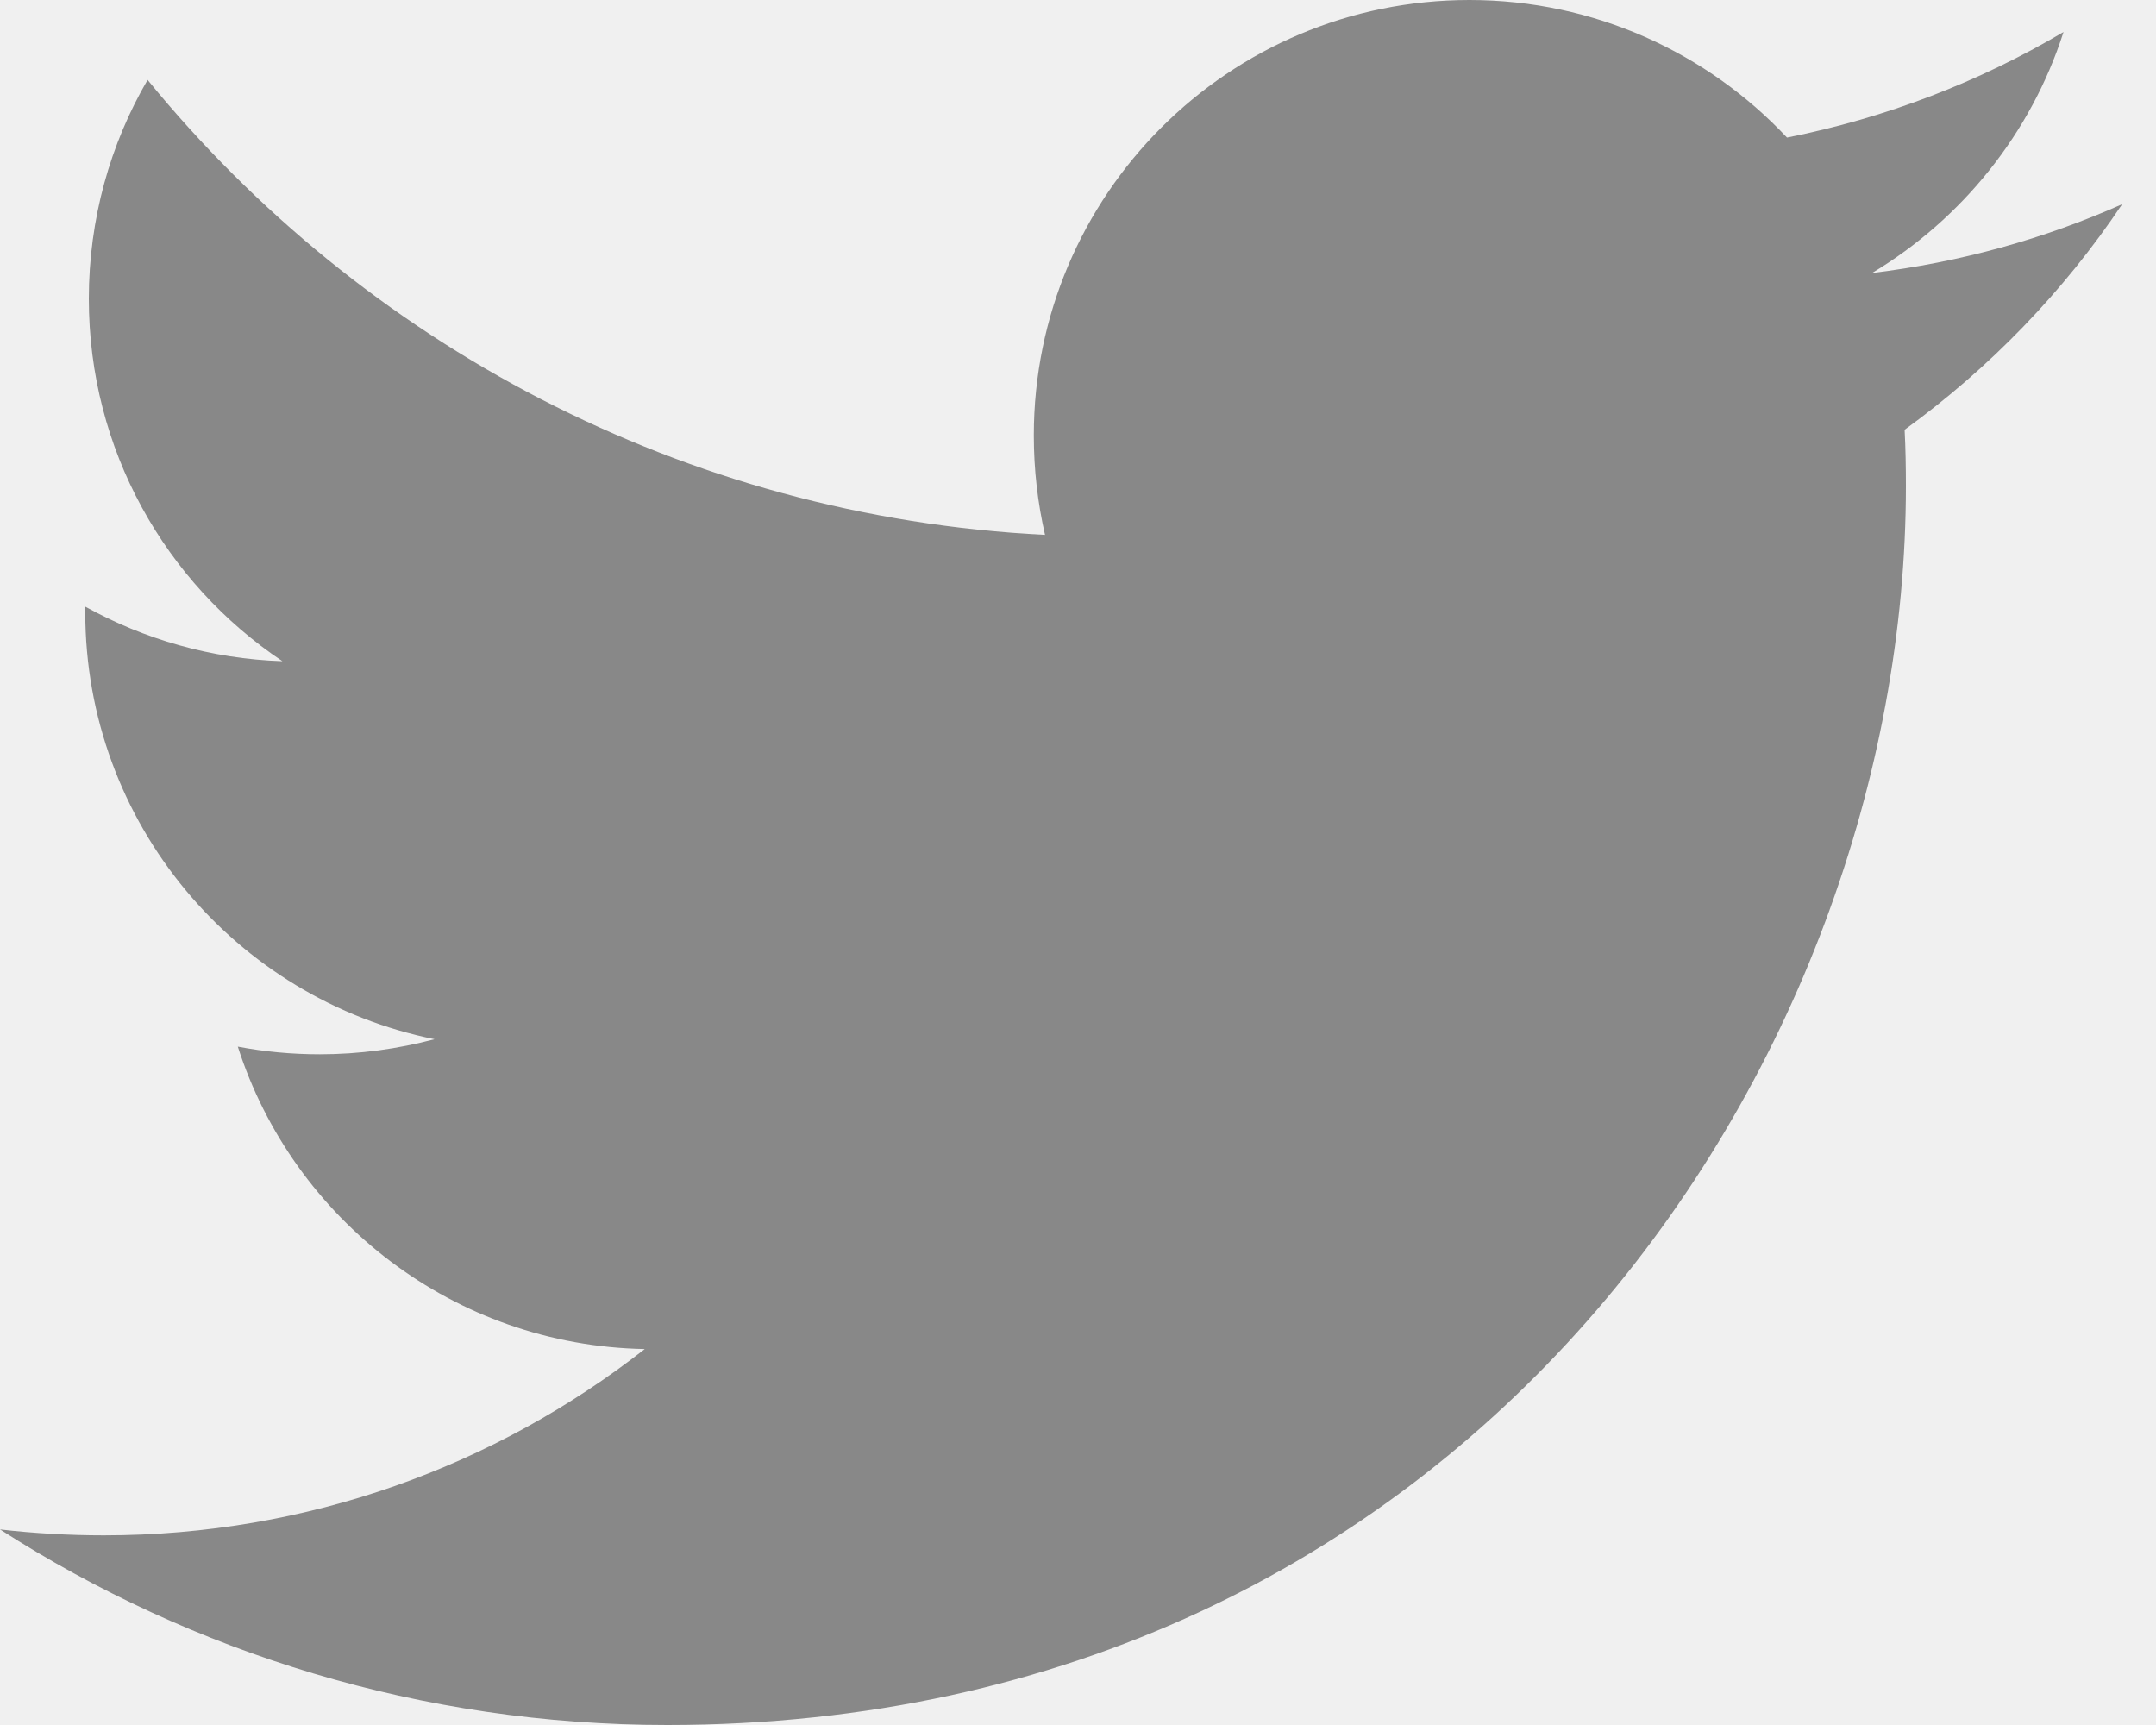
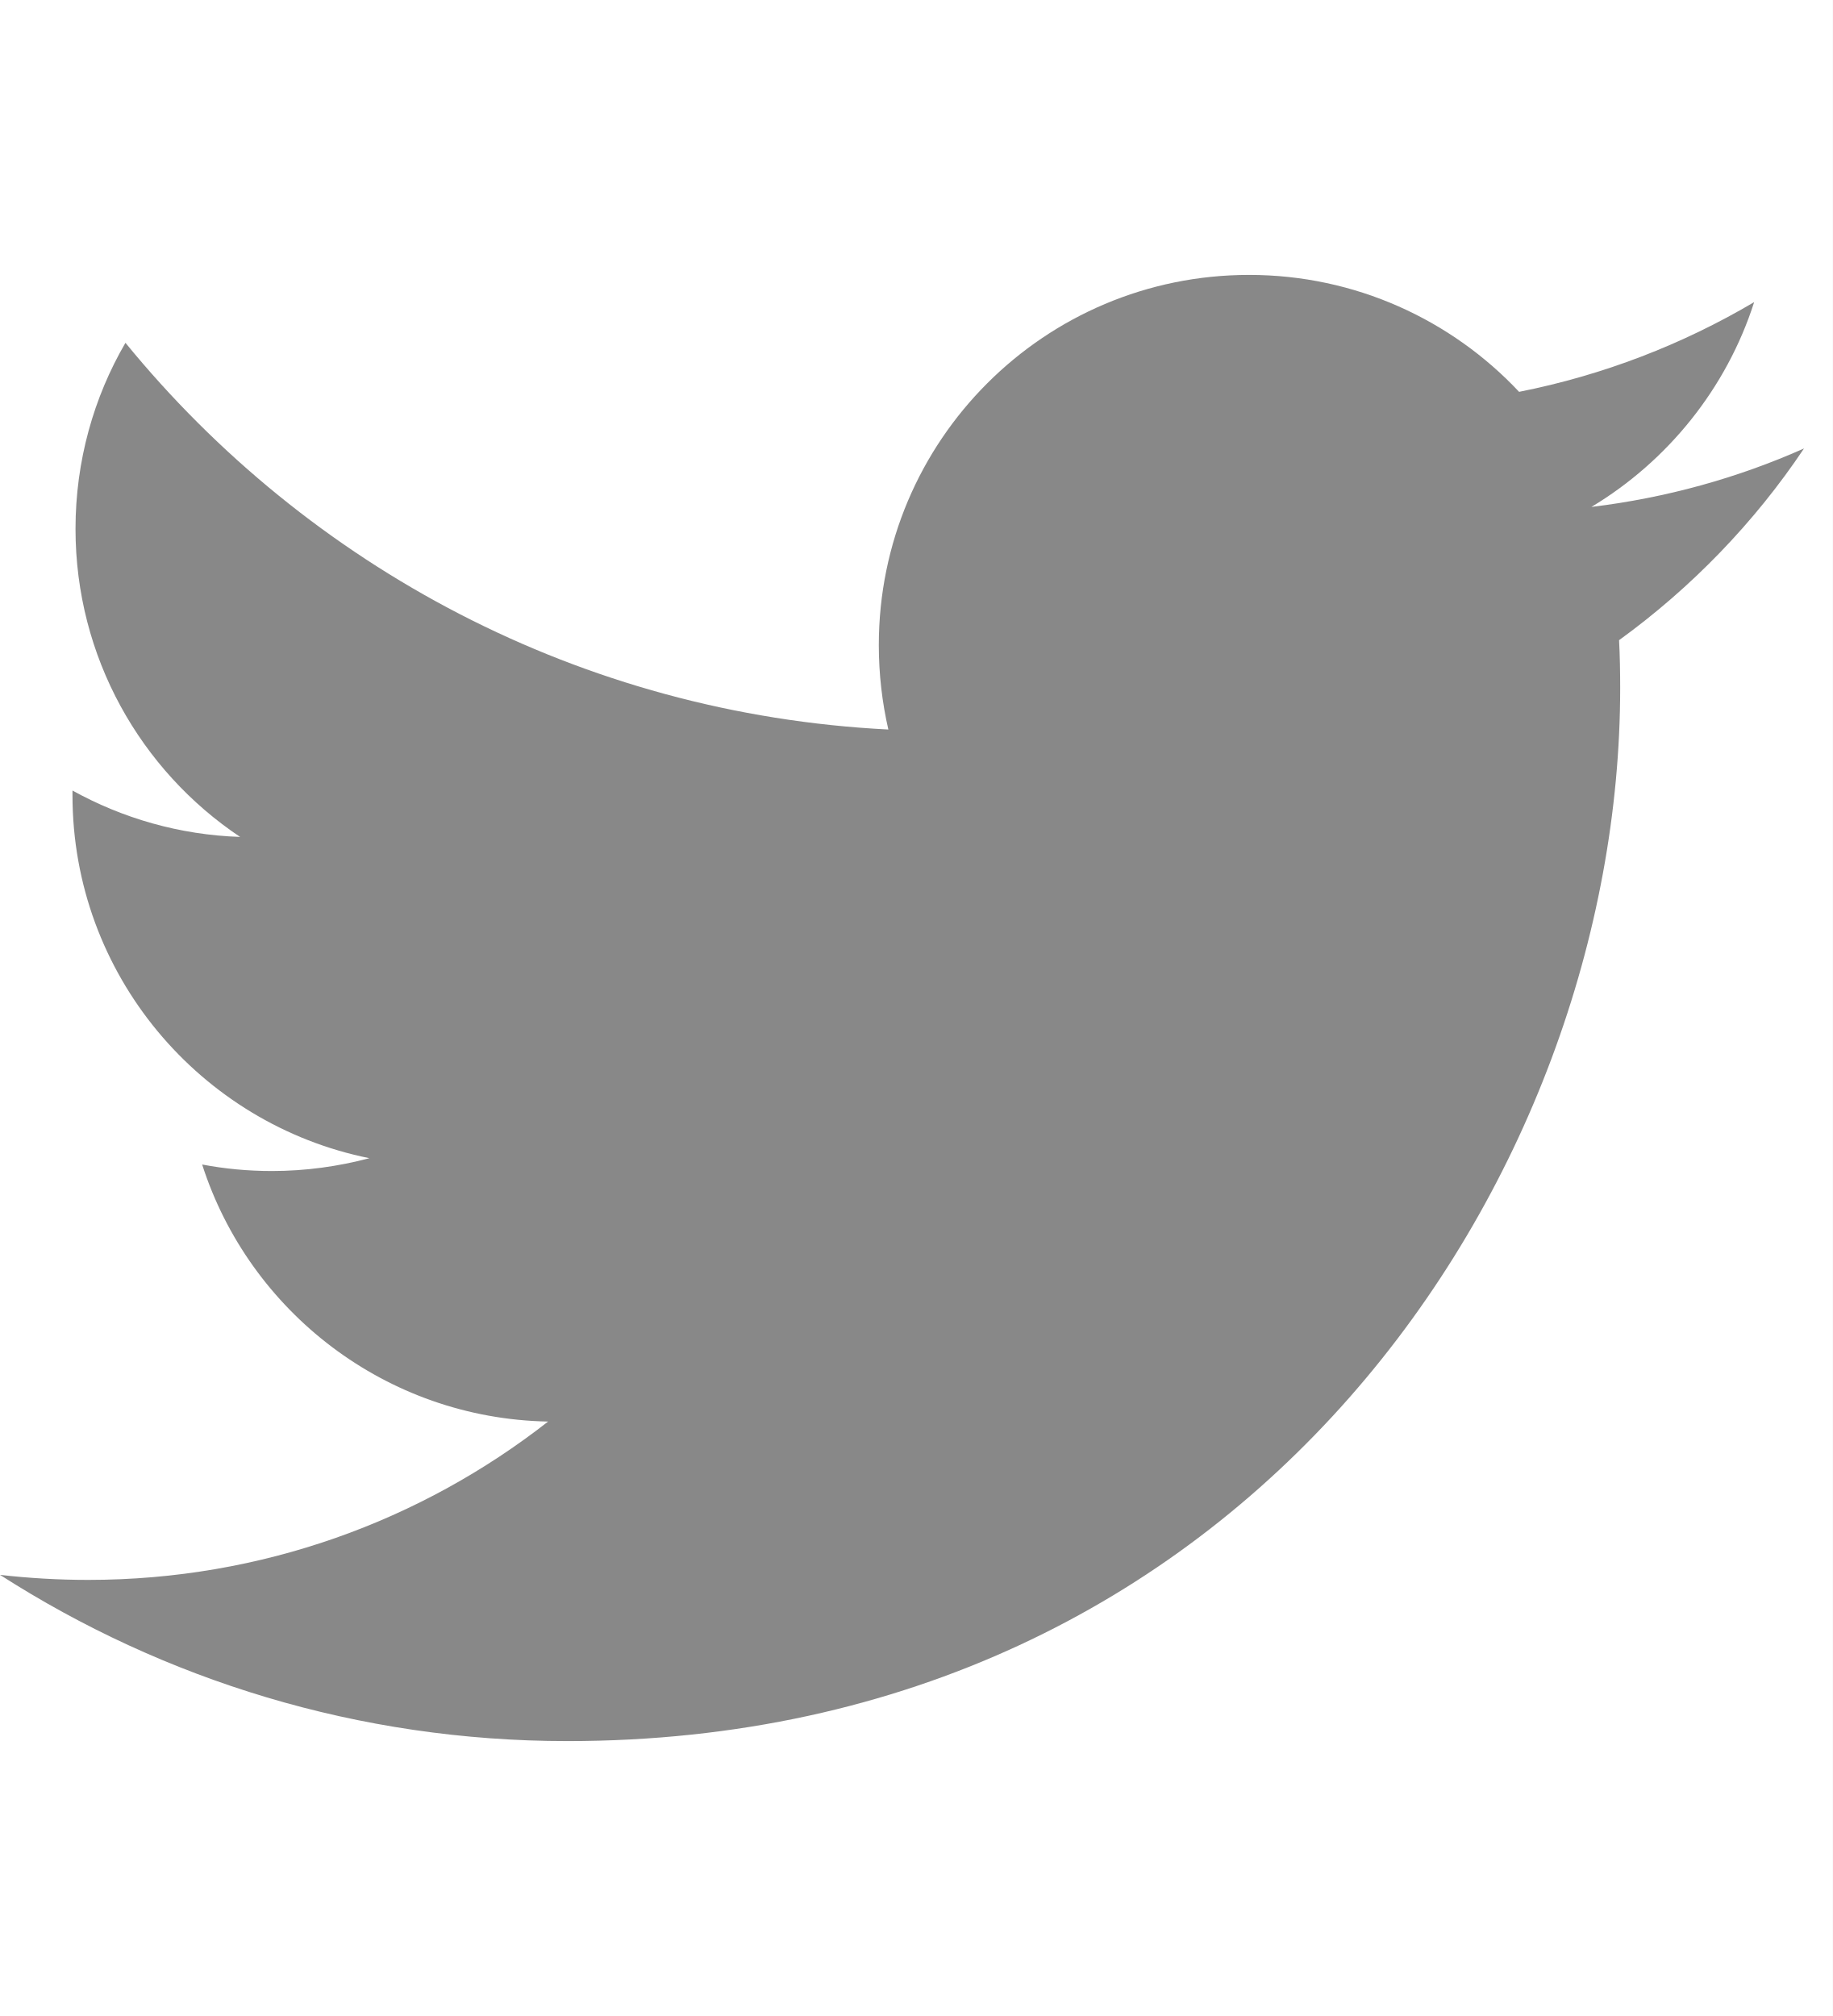
- <svg xmlns="http://www.w3.org/2000/svg" width="20px" height="16px" viewBox="0 0 20 16" version="1.1">
+ <svg xmlns="http://www.w3.org/2000/svg" width="20px" height="22px" viewBox="0 0 20 22" version="1.1">
  <g id="Page-1" stroke="none" stroke-width="1" fill="none" fill-rule="evenodd">
-     <g id="08" transform="translate(-1463, -652)" fill="#888888">
-       <path d="M1482.686,653.894 C1481.962,654.216 1481.183,654.433 1480.366,654.532 C1481.2,654.031 1481.841,653.237 1482.142,652.297 C1481.362,652.758 1480.496,653.094 1479.577,653.276 C1478.84,652.491 1477.79,652 1476.631,652 C1474.398,652 1472.59,653.808 1472.59,656.039 C1472.59,656.357 1472.626,656.664 1472.694,656.961 C1469.337,656.792 1466.364,655.183 1464.369,652.741 C1464.023,653.335 1463.824,654.031 1463.824,654.771 C1463.824,656.172 1464.536,657.408 1465.62,658.133 C1464.958,658.111 1464.337,657.929 1463.791,657.627 L1463.791,657.678 C1463.791,659.634 1465.185,661.267 1467.031,661.639 C1466.692,661.729 1466.334,661.779 1465.968,661.779 C1465.704,661.779 1465.454,661.755 1465.206,661.708 C1465.72,663.312 1467.213,664.48 1468.981,664.513 C1467.597,665.596 1465.855,666.241 1463.963,666.241 C1463.639,666.241 1463.315,666.222 1463,666.186 C1464.787,667.332 1466.91,668 1469.191,668 C1476.62,668 1480.68,661.845 1480.68,656.508 C1480.68,656.335 1480.677,656.158 1480.668,655.986 C1481.457,655.414 1482.144,654.704 1482.686,653.894" id="join-share-twitter" />
+     <g id="08" transform="translate(-1463, -649)">
+       <g id="join-share-twitter" transform="translate(1463, 649)">
+         <rect id="Rectangle-Copy" fill="#FFFFFF" x="0" y="0" width="20" height="22" />
+         <path d="M19.686,4.894 C18.962,5.216 18.183,5.433 17.366,5.532 C18.2,5.031 18.841,4.237 19.142,3.297 C18.362,3.758 17.496,4.094 16.577,4.276 C15.84,3.491 14.79,3 13.631,3 C11.398,3 9.59,4.808 9.59,7.039 C9.59,7.357 9.626,7.664 9.694,7.961 C6.337,7.792 3.364,6.183 1.369,3.741 C1.023,4.335 0.824,5.031 0.824,5.771 C0.824,7.172 1.536,8.408 2.62,9.133 C1.958,9.111 1.337,8.929 0.791,8.627 L0.791,8.678 C0.791,10.634 2.185,12.267 4.031,12.639 C3.692,12.729 3.334,12.779 2.968,12.779 C2.704,12.779 2.454,12.755 2.206,12.708 C2.72,14.312 4.213,15.48 5.981,15.513 C4.597,16.596 2.855,17.241 0.963,17.241 C0.639,17.241 0.315,17.222 9.23705556e-14,17.186 C1.787,18.332 3.91,19 6.191,19 C13.62,19 17.68,12.845 17.68,7.508 C17.68,7.335 17.677,7.158 17.668,6.986 C18.457,6.414 19.144,5.704 19.686,4.894" fill="#888888" />
+       </g>
    </g>
  </g>
</svg>
